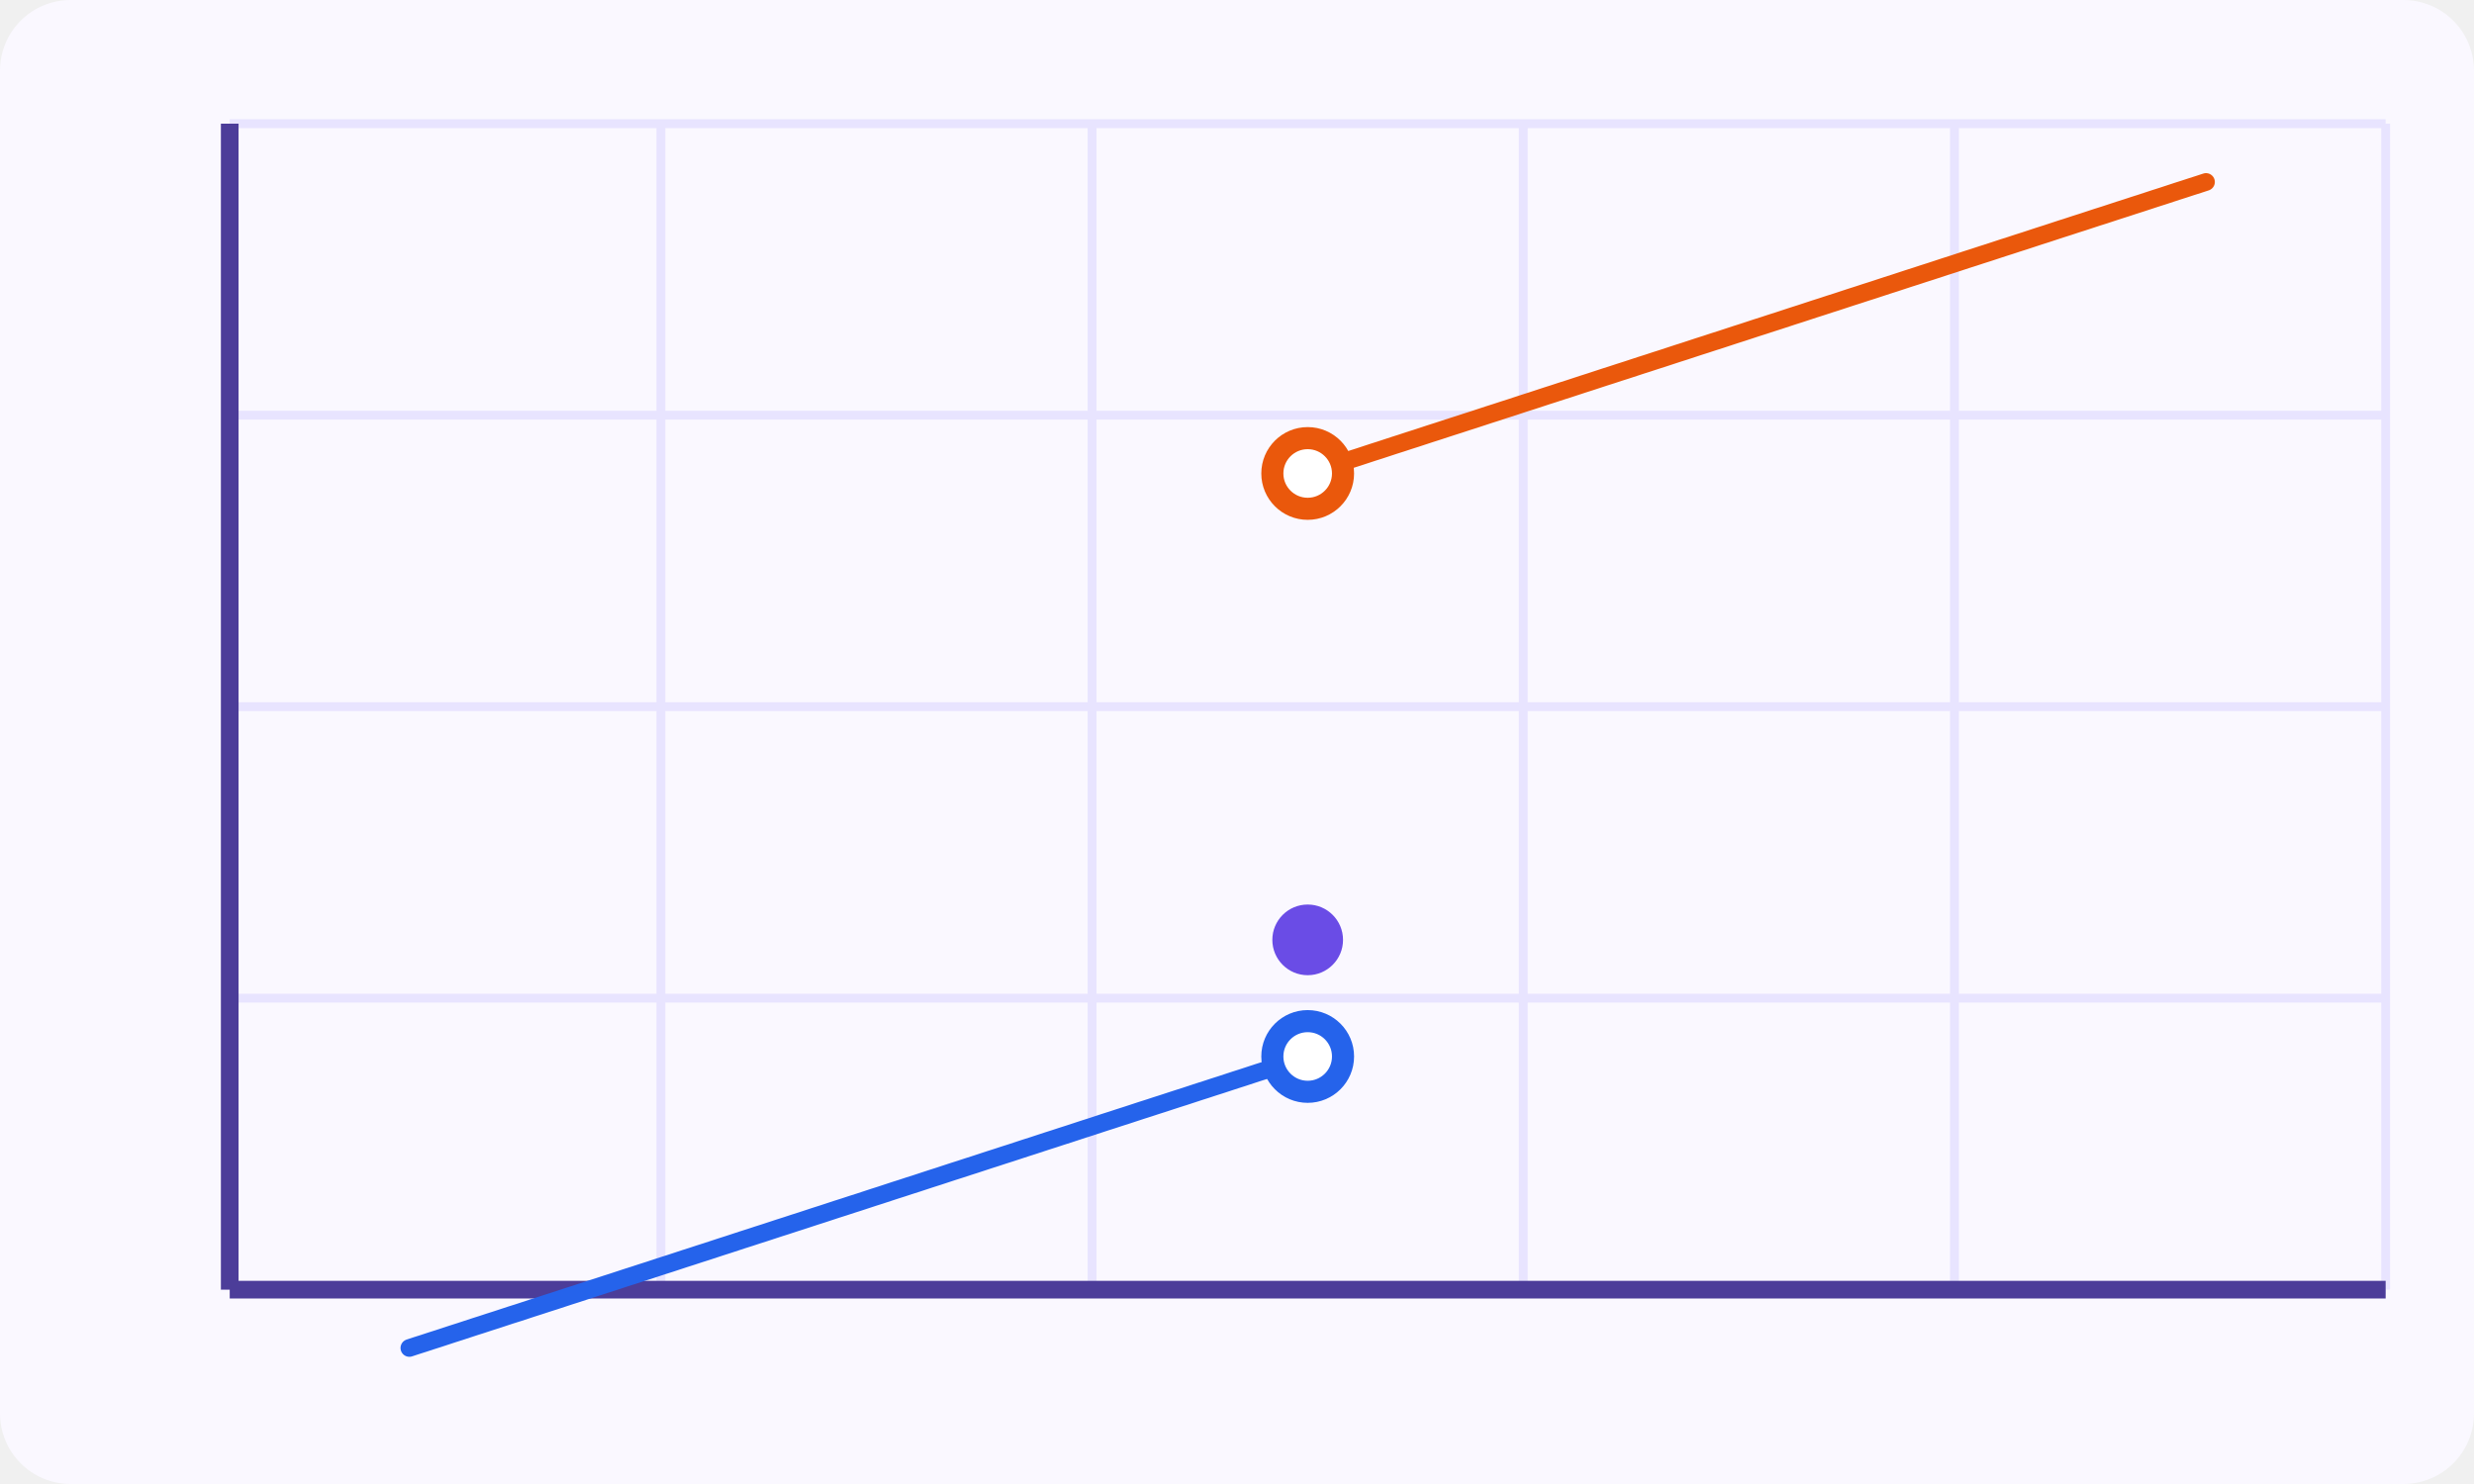
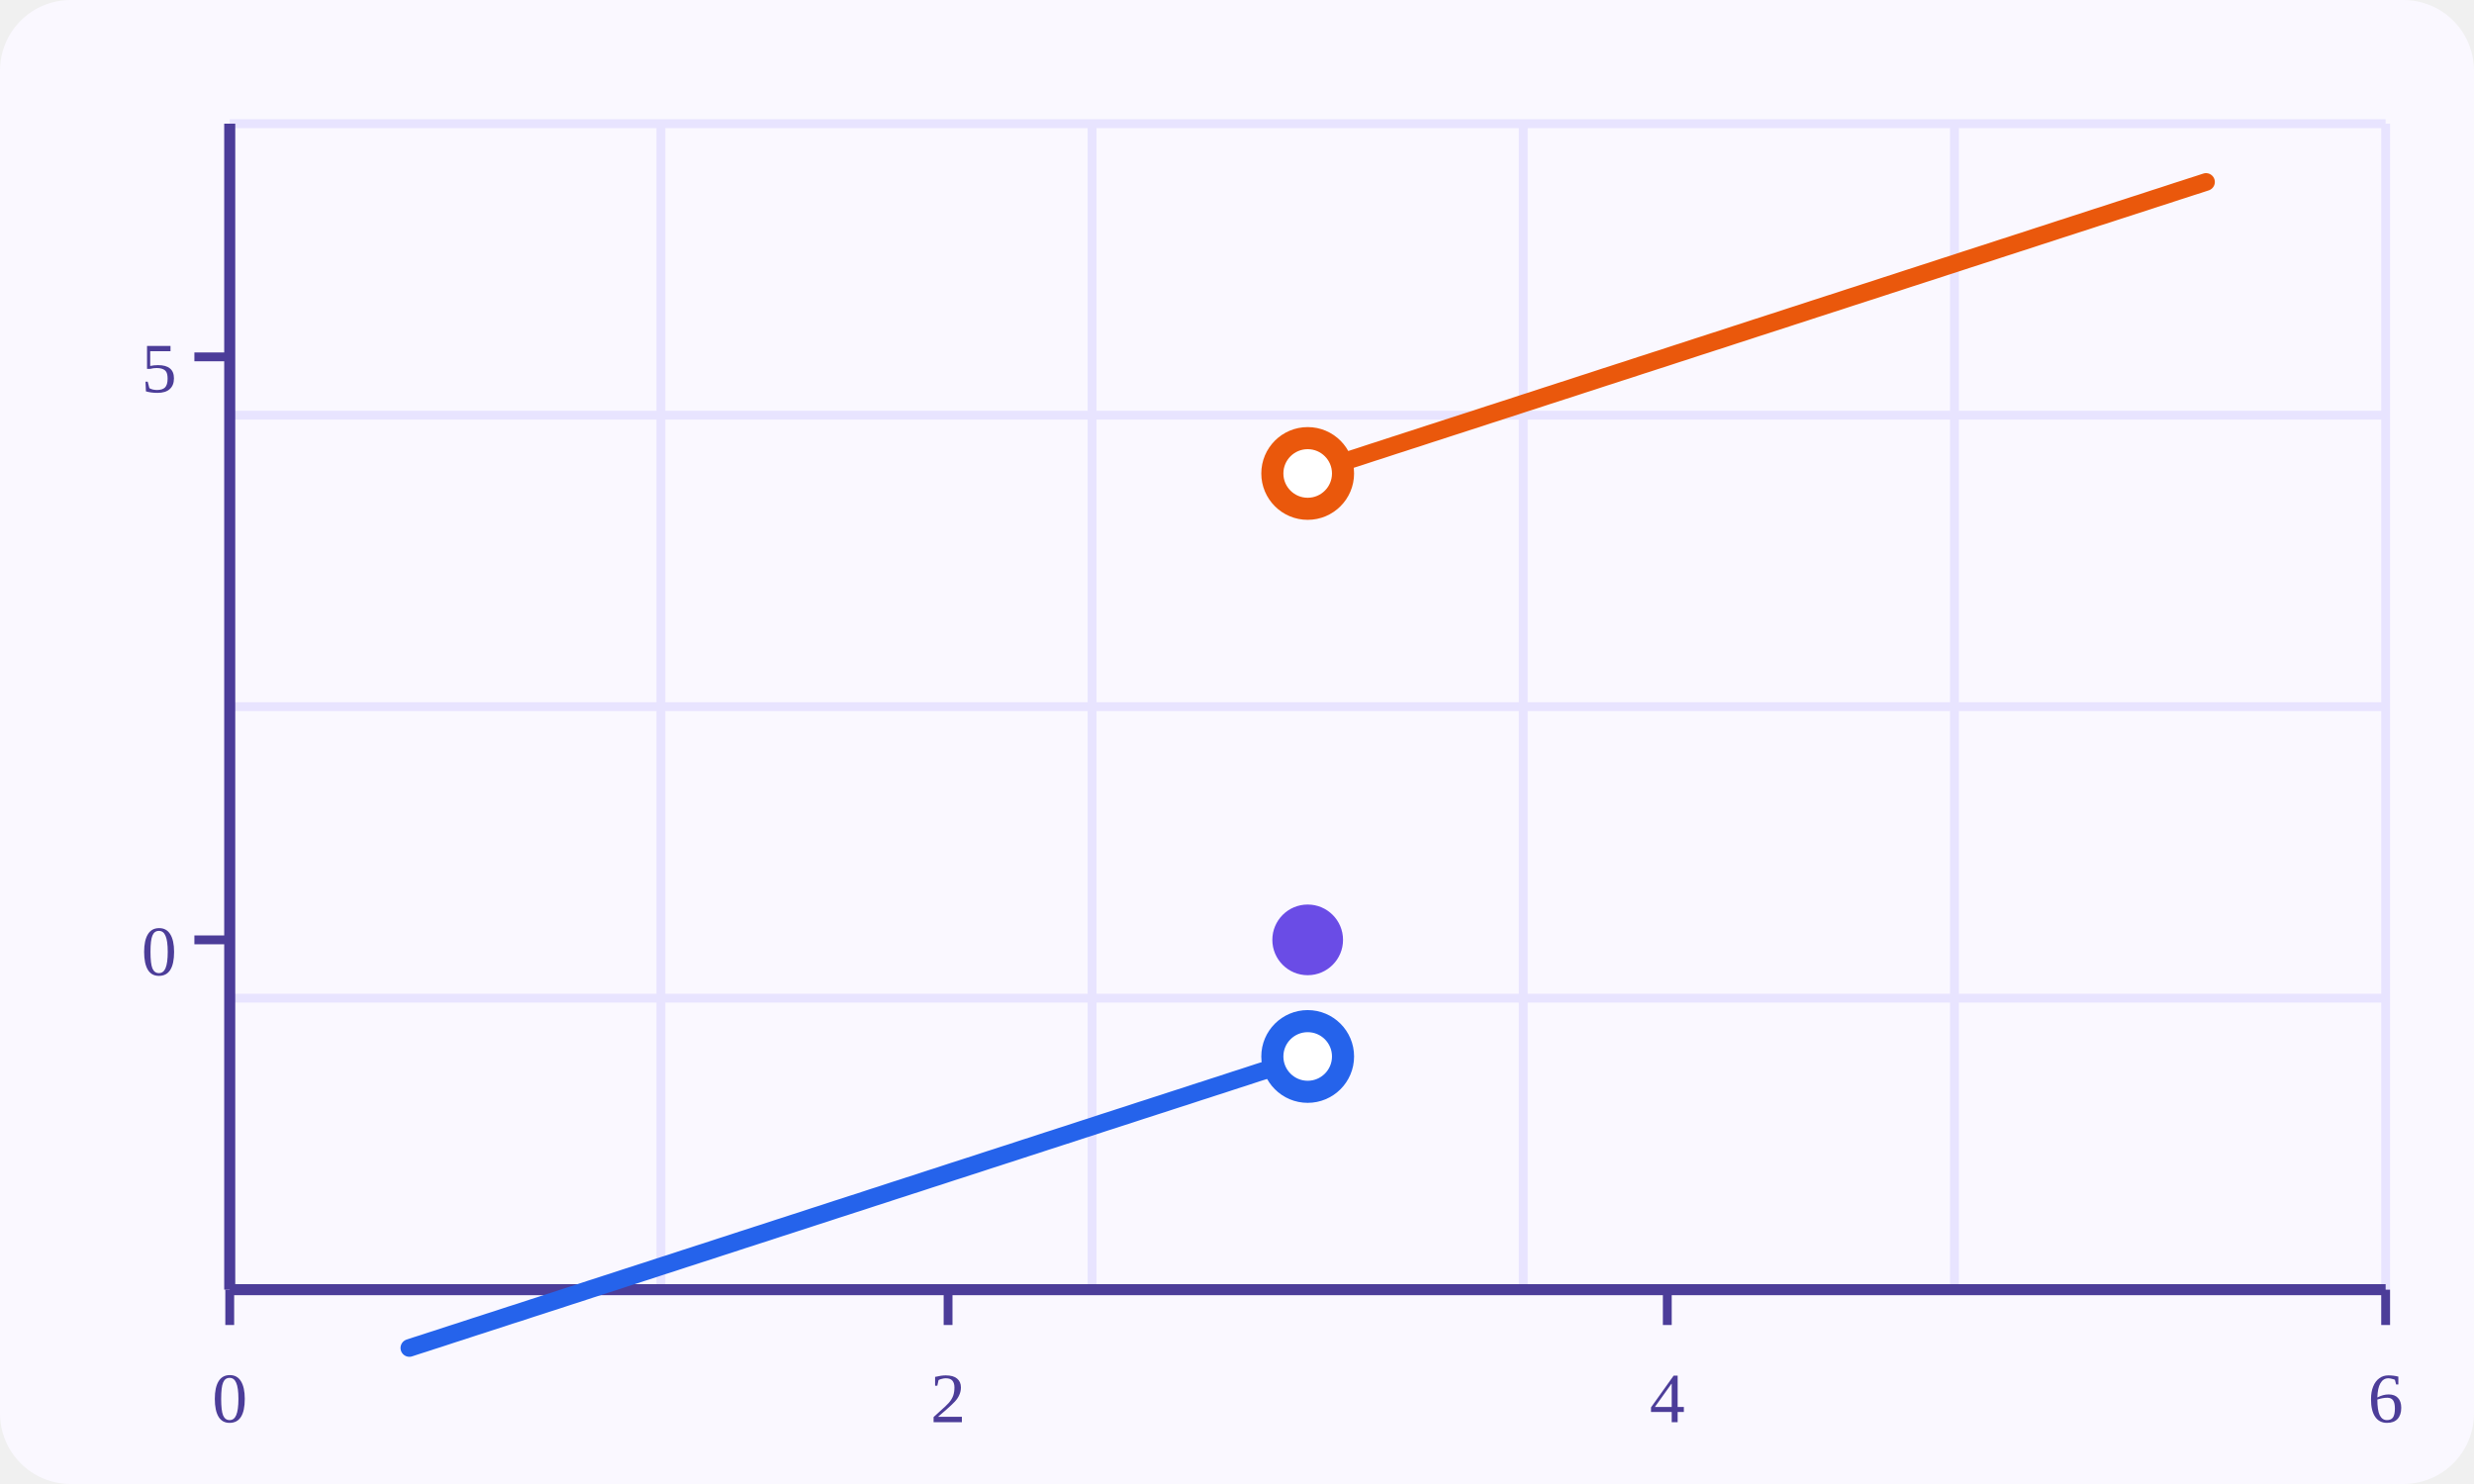
<svg xmlns="http://www.w3.org/2000/svg" viewBox="0 0 280 168" role="img" aria-label="Jump discontinuity at x = 3" class="ap-graph-svg ap-graph-svg--compact">
  <rect width="280" height="168" fill="#faf8ff" rx="8" />
  <line x1="26.0" y1="14" x2="26.0" y2="146" stroke="#e8e4ff" stroke-width="1" />
  <line x1="74.8" y1="14" x2="74.8" y2="146" stroke="#e8e4ff" stroke-width="1" />
  <line x1="123.6" y1="14" x2="123.6" y2="146" stroke="#e8e4ff" stroke-width="1" />
  <line x1="172.4" y1="14" x2="172.4" y2="146" stroke="#e8e4ff" stroke-width="1" />
  <line x1="221.2" y1="14" x2="221.2" y2="146" stroke="#e8e4ff" stroke-width="1" />
  <line x1="270.0" y1="14" x2="270.0" y2="146" stroke="#e8e4ff" stroke-width="1" />
  <line x1="26" y1="14.0" x2="270" y2="14.0" stroke="#e8e4ff" stroke-width="1" />
  <line x1="26" y1="47.0" x2="270" y2="47.0" stroke="#e8e4ff" stroke-width="1" />
  <line x1="26" y1="80.0" x2="270" y2="80.0" stroke="#e8e4ff" stroke-width="1" />
  <line x1="26" y1="113.0" x2="270" y2="113.0" stroke="#e8e4ff" stroke-width="1" />
  <line x1="26" y1="146.0" x2="270" y2="146.0" stroke="#e8e4ff" stroke-width="1" />
-   <line x1="26" y1="146" x2="270" y2="146" stroke="#4c3d99" stroke-width="2" />
-   <line x1="26" y1="14" x2="26" y2="146" stroke="#4c3d99" stroke-width="2" />
+   <line x1="26" y1="146" x2="270" y2="146" stroke="#4c3d99" stroke-width="1.25" />
+   <line x1="26" y1="14" x2="26" y2="146" stroke="#4c3d99" stroke-width="1.25" />
+   <line x1="26.0" y1="146.0" x2="26.0" y2="150.0" stroke="#4c3d99" stroke-width="1" />
+   <text x="26.0" y="161.0" text-anchor="middle" font-size="8" fill="#4c3d99">0</text>
+   <line x1="107.3" y1="146.0" x2="107.3" y2="150.0" stroke="#4c3d99" stroke-width="1" />
+   <text x="107.3" y="161.0" text-anchor="middle" font-size="8" fill="#4c3d99">2</text>
+   <line x1="188.7" y1="146.0" x2="188.7" y2="150.0" stroke="#4c3d99" stroke-width="1" />
+   <text x="188.7" y="161.0" text-anchor="middle" font-size="8" fill="#4c3d99">4</text>
+   <line x1="270.0" y1="146.0" x2="270.0" y2="150.0" stroke="#4c3d99" stroke-width="1" />
+   <text x="270.0" y="161.0" text-anchor="middle" font-size="8" fill="#4c3d99">6</text>
+   <line x1="22.0" y1="106.4" x2="26.0" y2="106.4" stroke="#4c3d99" stroke-width="1" />
+   <text x="20.0" y="110.4" text-anchor="end" font-size="8" fill="#4c3d99">0</text>
+   <line x1="22.0" y1="40.4" x2="26.0" y2="40.4" stroke="#4c3d99" stroke-width="1" />
+   <text x="20.0" y="44.4" text-anchor="end" font-size="8" fill="#4c3d99">5</text>
  <polyline points="46.33,152.60 47.15,152.33 47.97,152.07 48.79,151.80 49.61,151.54 50.43,151.27 51.25,151.00 52.07,150.74 52.89,150.47 53.71,150.20 54.53,149.94 55.35,149.67 56.17,149.41 56.99,149.14 57.81,148.87 58.64,148.61 59.46,148.34 60.28,148.07 61.10,147.81 61.92,147.54 62.74,147.28 63.56,147.01 64.38,146.74 65.20,146.48 66.02,146.21 66.84,145.94 67.66,145.68 68.48,145.41 69.30,145.15 70.12,144.88 70.94,144.61 71.76,144.35 72.58,144.08 73.40,143.82 74.22,143.55 75.04,143.28 75.86,143.02 76.68,142.75 77.50,142.48 78.32,142.22 79.14,141.95 79.96,141.69 80.78,141.42 81.60,141.15 82.42,140.89 83.24,140.62 84.06,140.35 84.88,140.09 85.70,139.82 86.52,139.56 87.34,139.29 88.16,139.02 88.98,138.76 89.80,138.49 90.62,138.23 91.44,137.96 92.26,137.69 93.08,137.43 93.90,137.16 94.72,136.89 95.54,136.63 96.36,136.36 97.18,136.10 98.00,135.83 98.82,135.56 99.64,135.30 100.46,135.03 101.28,134.76 102.10,134.50 102.92,134.23 103.74,133.97 104.56,133.70 105.38,133.43 106.20,133.17 107.02,132.90 107.84,132.63 108.66,132.37 109.48,132.10 110.30,131.84 111.12,131.57 111.94,131.30 112.76,131.04 113.58,130.77 114.40,130.51 115.22,130.24 116.04,129.97 116.86,129.71 117.68,129.44 118.50,129.17 119.32,128.91 120.14,128.64 120.96,128.38 121.78,128.11 122.60,127.84 123.42,127.58 124.24,127.31 125.06,127.04 125.88,126.78 126.70,126.51 127.52,126.25 128.34,125.98 129.16,125.71 129.98,125.45 130.80,125.18 131.62,124.92 132.44,124.65 133.27,124.38 134.09,124.12 134.91,123.85 135.73,123.58 136.55,123.32 137.37,123.05 138.19,122.79 139.01,122.52 139.83,122.25 140.65,121.99 141.47,121.72 142.29,121.45 143.11,121.19 143.93,120.92 144.75,120.66" fill="none" stroke="#2563eb" stroke-width="2" stroke-linecap="round" />
  <polyline points="151.25,52.54 152.07,52.28 152.89,52.01 153.71,51.75 154.53,51.48 155.35,51.21 156.17,50.95 156.99,50.68 157.81,50.41 158.63,50.15 159.45,49.88 160.27,49.62 161.09,49.35 161.91,49.08 162.73,48.82 163.55,48.55 164.38,48.28 165.20,48.02 166.02,47.75 166.84,47.49 167.66,47.22 168.48,46.95 169.30,46.69 170.12,46.42 170.94,46.16 171.76,45.89 172.58,45.62 173.40,45.36 174.22,45.09 175.04,44.82 175.86,44.56 176.68,44.29 177.50,44.03 178.32,43.76 179.14,43.49 179.96,43.23 180.78,42.96 181.60,42.69 182.42,42.43 183.24,42.16 184.06,41.90 184.88,41.63 185.70,41.36 186.52,41.10 187.34,40.83 188.16,40.57 188.98,40.30 189.80,40.03 190.62,39.77 191.44,39.50 192.26,39.23 193.08,38.97 193.90,38.70 194.72,38.44 195.54,38.17 196.36,37.90 197.18,37.64 198.00,37.37 198.82,37.10 199.64,36.84 200.46,36.57 201.28,36.31 202.10,36.04 202.92,35.77 203.74,35.51 204.56,35.24 205.38,34.97 206.20,34.71 207.02,34.44 207.84,34.18 208.66,33.91 209.48,33.64 210.30,33.38 211.12,33.11 211.94,32.85 212.76,32.58 213.58,32.31 214.40,32.05 215.22,31.78 216.04,31.51 216.86,31.25 217.68,30.98 218.50,30.72 219.32,30.45 220.14,30.18 220.96,29.92 221.78,29.65 222.60,29.38 223.42,29.12 224.24,28.85 225.06,28.59 225.88,28.32 226.70,28.05 227.52,27.79 228.34,27.52 229.16,27.26 229.98,26.99 230.80,26.72 231.62,26.46 232.44,26.19 233.26,25.92 234.08,25.66 234.90,25.39 235.72,25.13 236.54,24.86 237.36,24.59 238.19,24.33 239.01,24.06 239.83,23.79 240.65,23.53 241.47,23.26 242.29,23.00 243.11,22.73 243.93,22.46 244.75,22.20 245.57,21.93 246.39,21.66 247.21,21.40 248.03,21.13 248.85,20.87 249.67,20.60" fill="none" stroke="#ea580c" stroke-width="2" stroke-linecap="round" />
  <circle cx="148.0" cy="119.6" r="4" fill="#fff" stroke="#2563eb" stroke-width="2.5" />
  <circle cx="148.0" cy="53.6" r="4" fill="#fff" stroke="#ea580c" stroke-width="2.5" />
  <circle cx="148.0" cy="106.4" r="4" fill="#6a4ce6" />
</svg>
